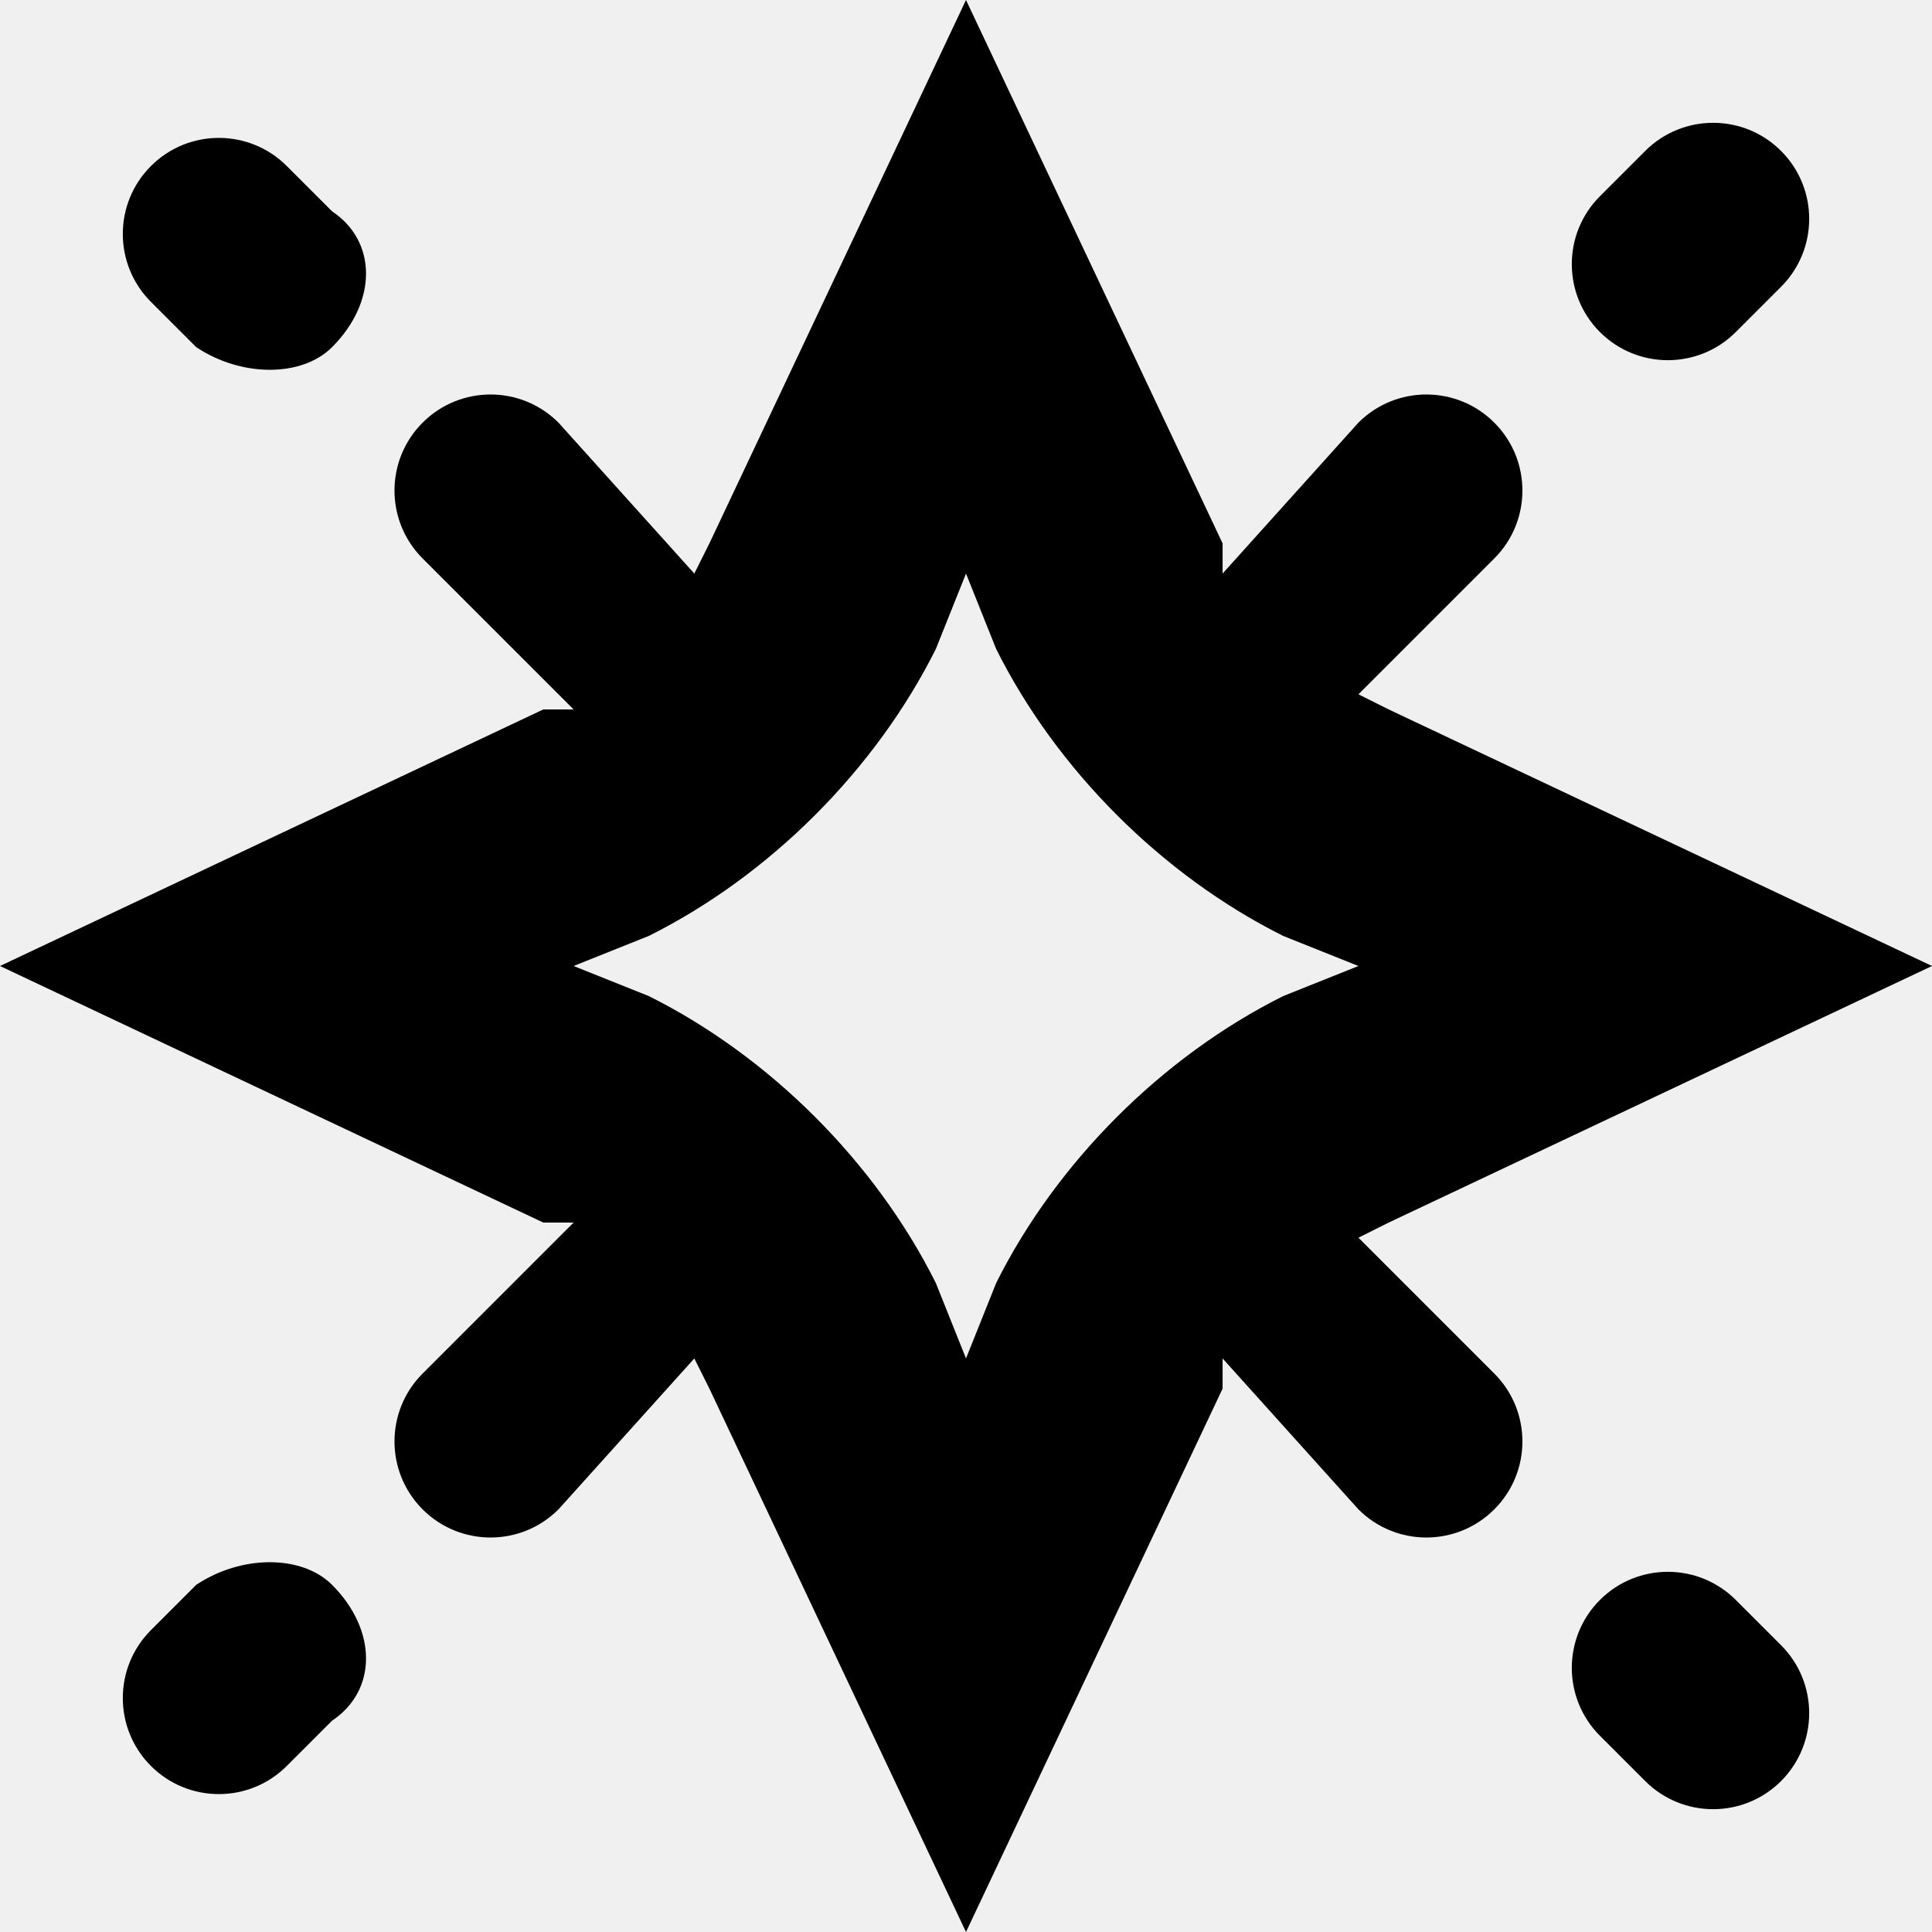
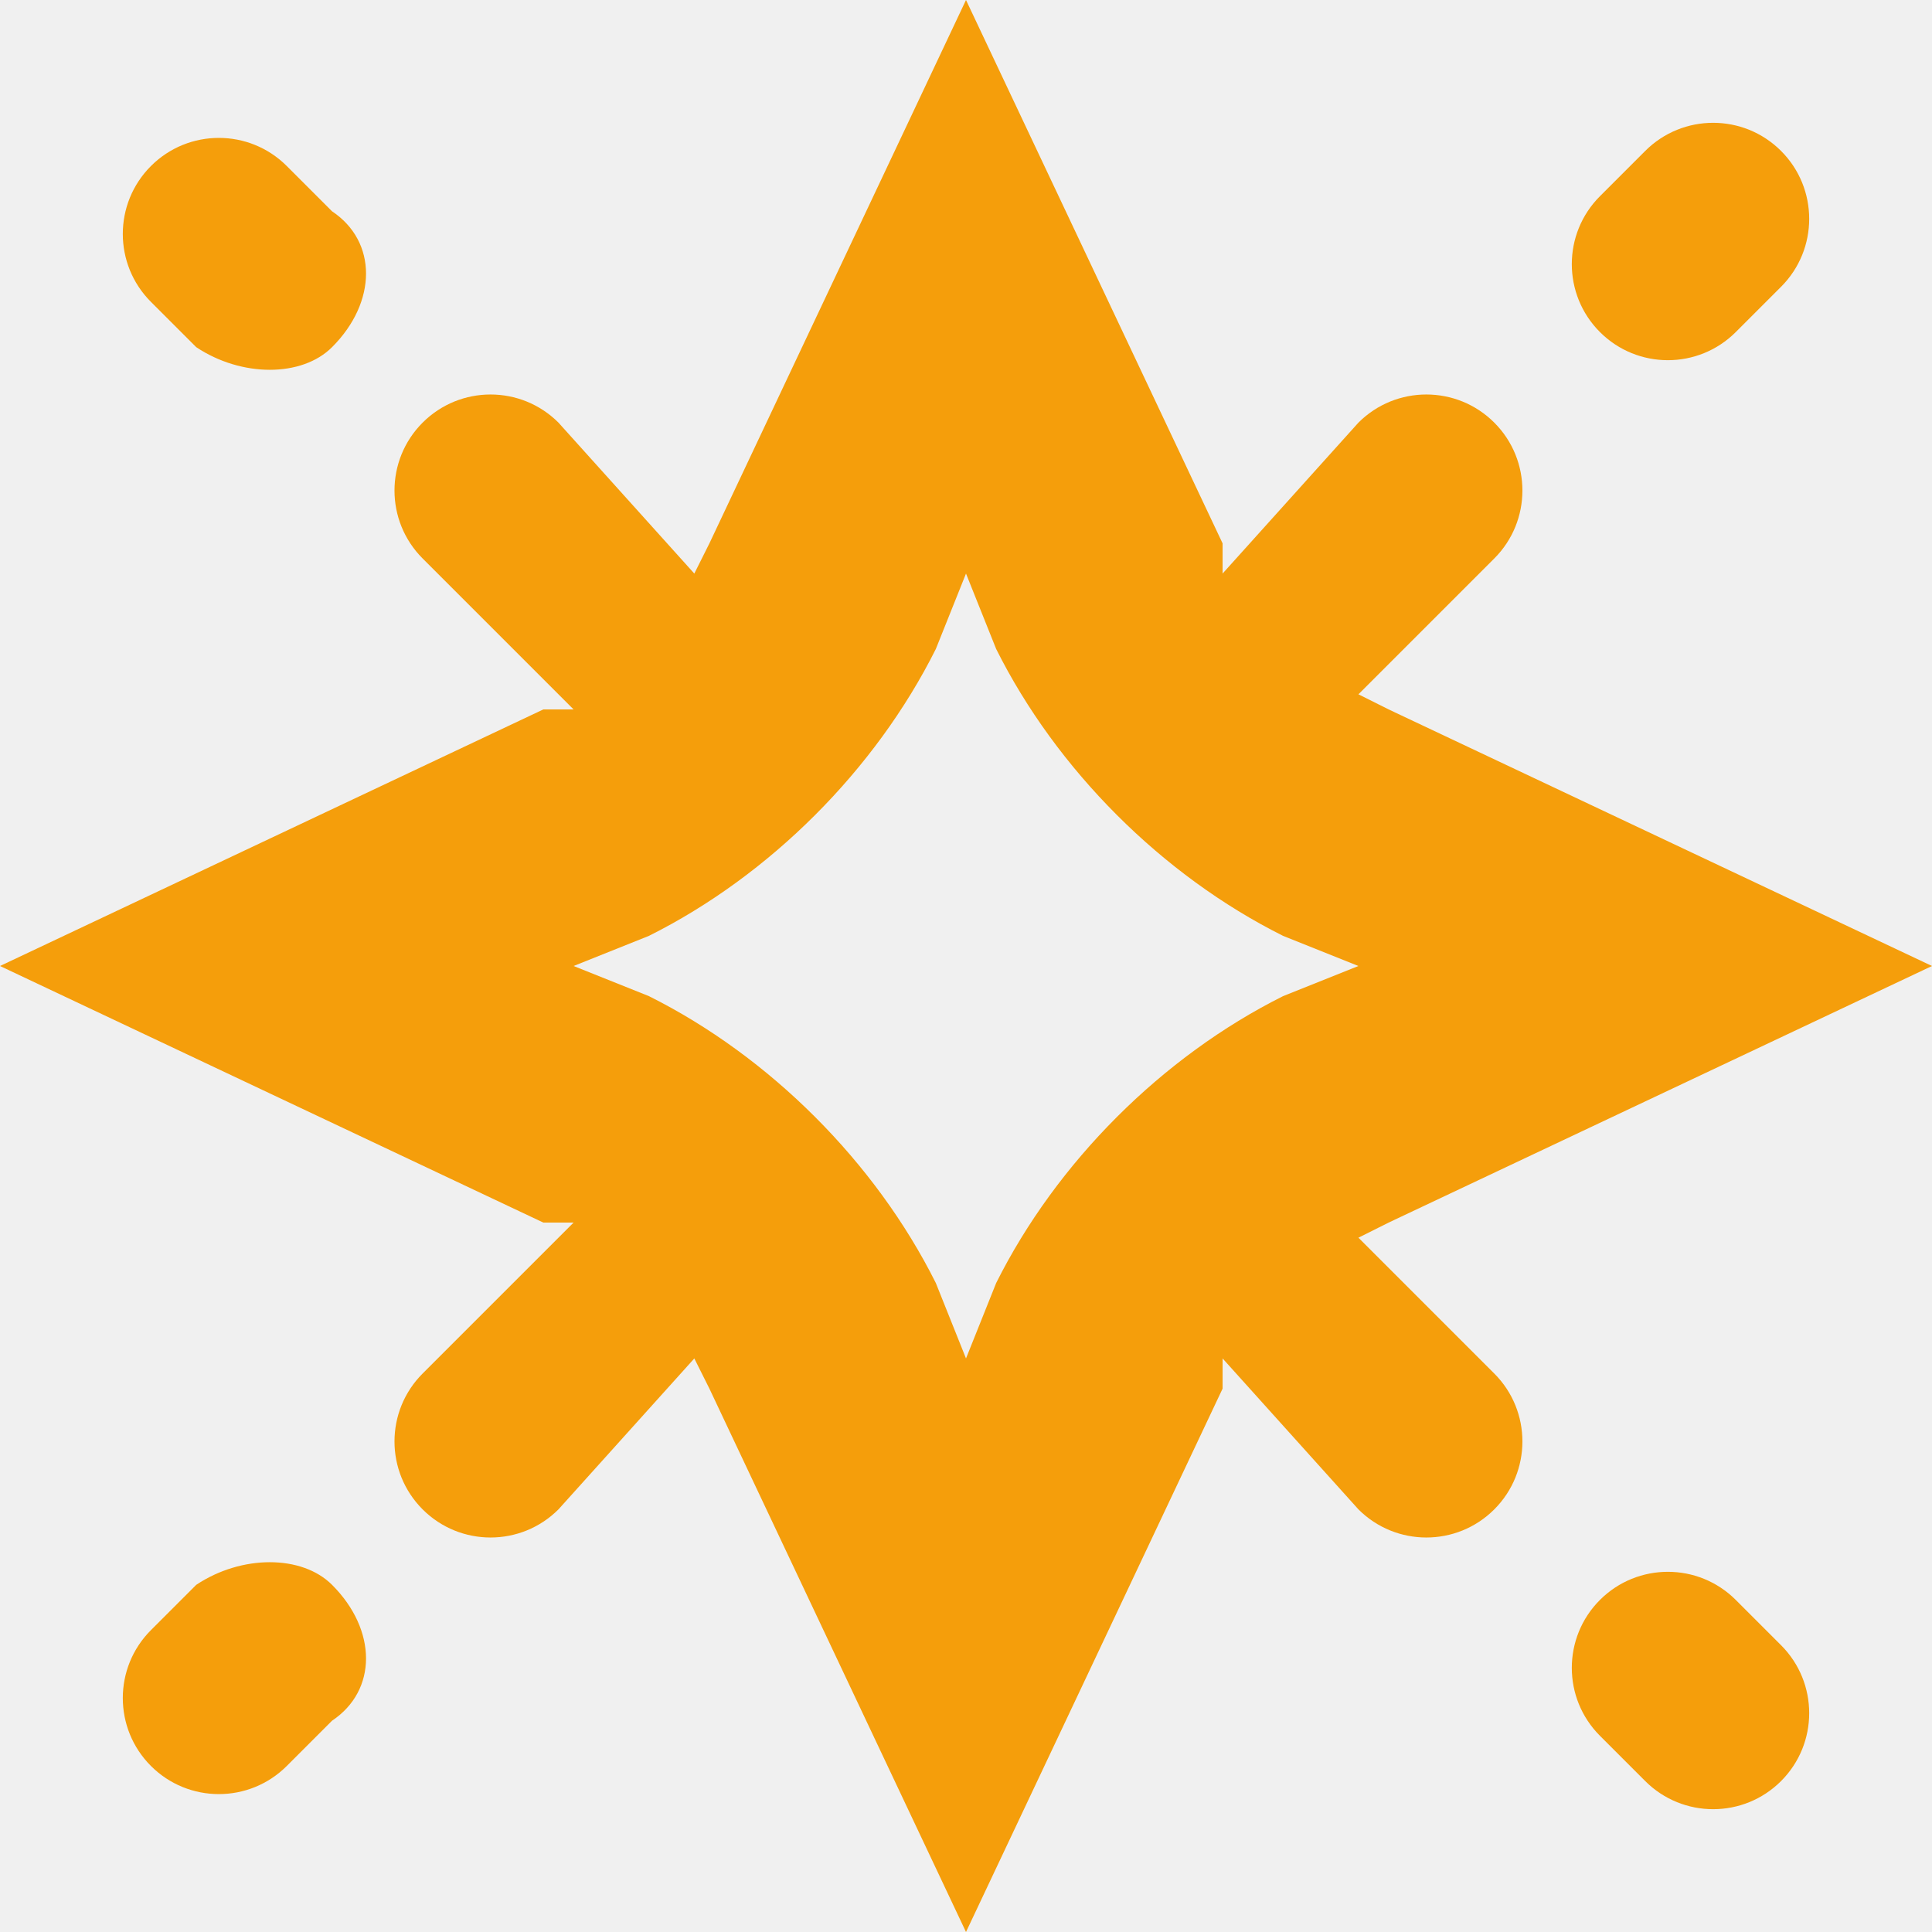
<svg xmlns="http://www.w3.org/2000/svg" viewBox="0 0 128 128">
  <path fill-rule="evenodd" d="M81 36 64 0 47 36l-1 2-9-10a6 6 0 0 0-9 9l10 10h-2L0 64l36 17h2L28 91a6 6 0 1 0 9 9l9-10 1 2 17 36 17-36v-2l9 10a6 6 0 1 0 9-9l-9-9 2-1 36-17-36-17-2-1 9-9a6 6 0 1 0-9-9l-9 10v-2Zm-17 2-2 5c-4 8-11 15-19 19l-5 2 5 2c8 4 15 11 19 19l2 5 2-5c4-8 11-15 19-19l5-2-5-2c-8-4-15-11-19-19l-2-5Z" clip-rule="evenodd" />
  <path d="M118 19a6 6 0 0 0-9-9l-3 3a6 6 0 1 0 9 9l3-3Zm-96 4c-2 2-6 2-9 0l-3-3a6 6 0 1 1 9-9l3 3c3 2 3 6 0 9Zm0 82c-2-2-6-2-9 0l-3 3a6 6 0 1 0 9 9l3-3c3-2 3-6 0-9Zm96 4a6 6 0 0 1-9 9l-3-3a6 6 0 1 1 9-9l3 3Z" />
-   <style>path{fill:#000}@media (prefers-color-scheme:dark){path{fill:#fff}}</style>
+   <style>path{fill:#f59e0b}@media (prefers-color-scheme:dark){path{fill:#f59e0b}}</style>
</svg>
